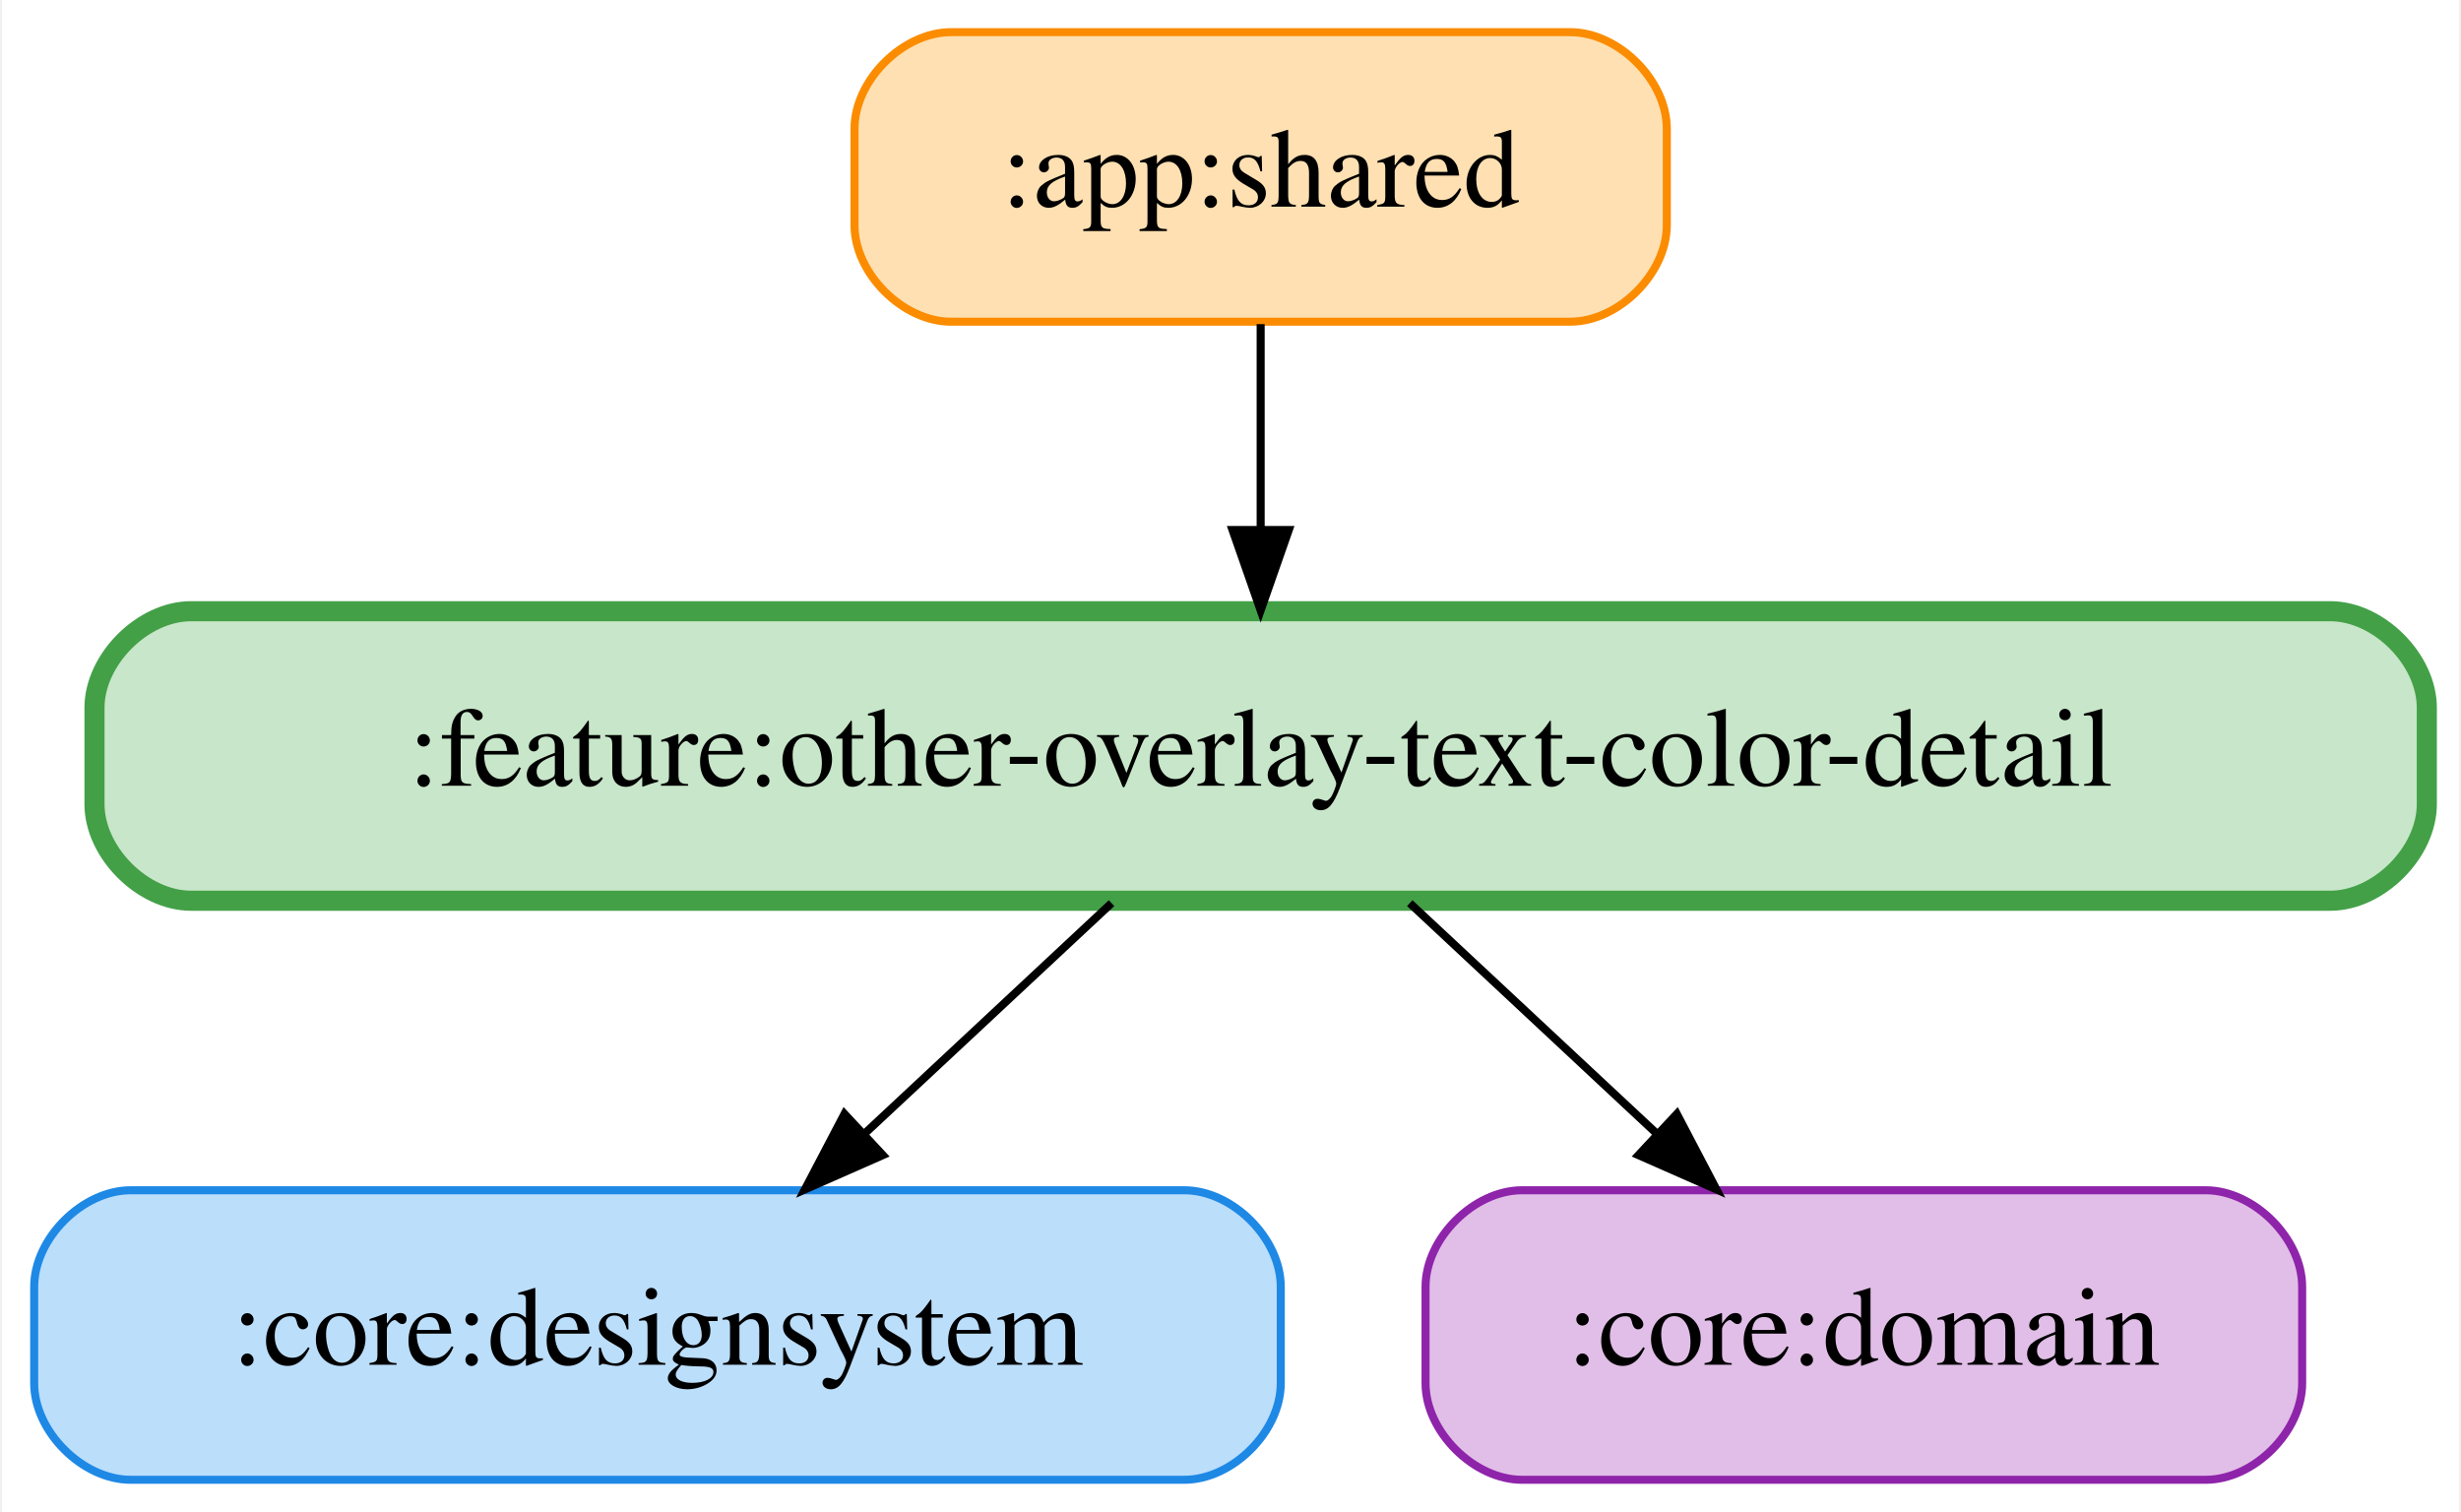
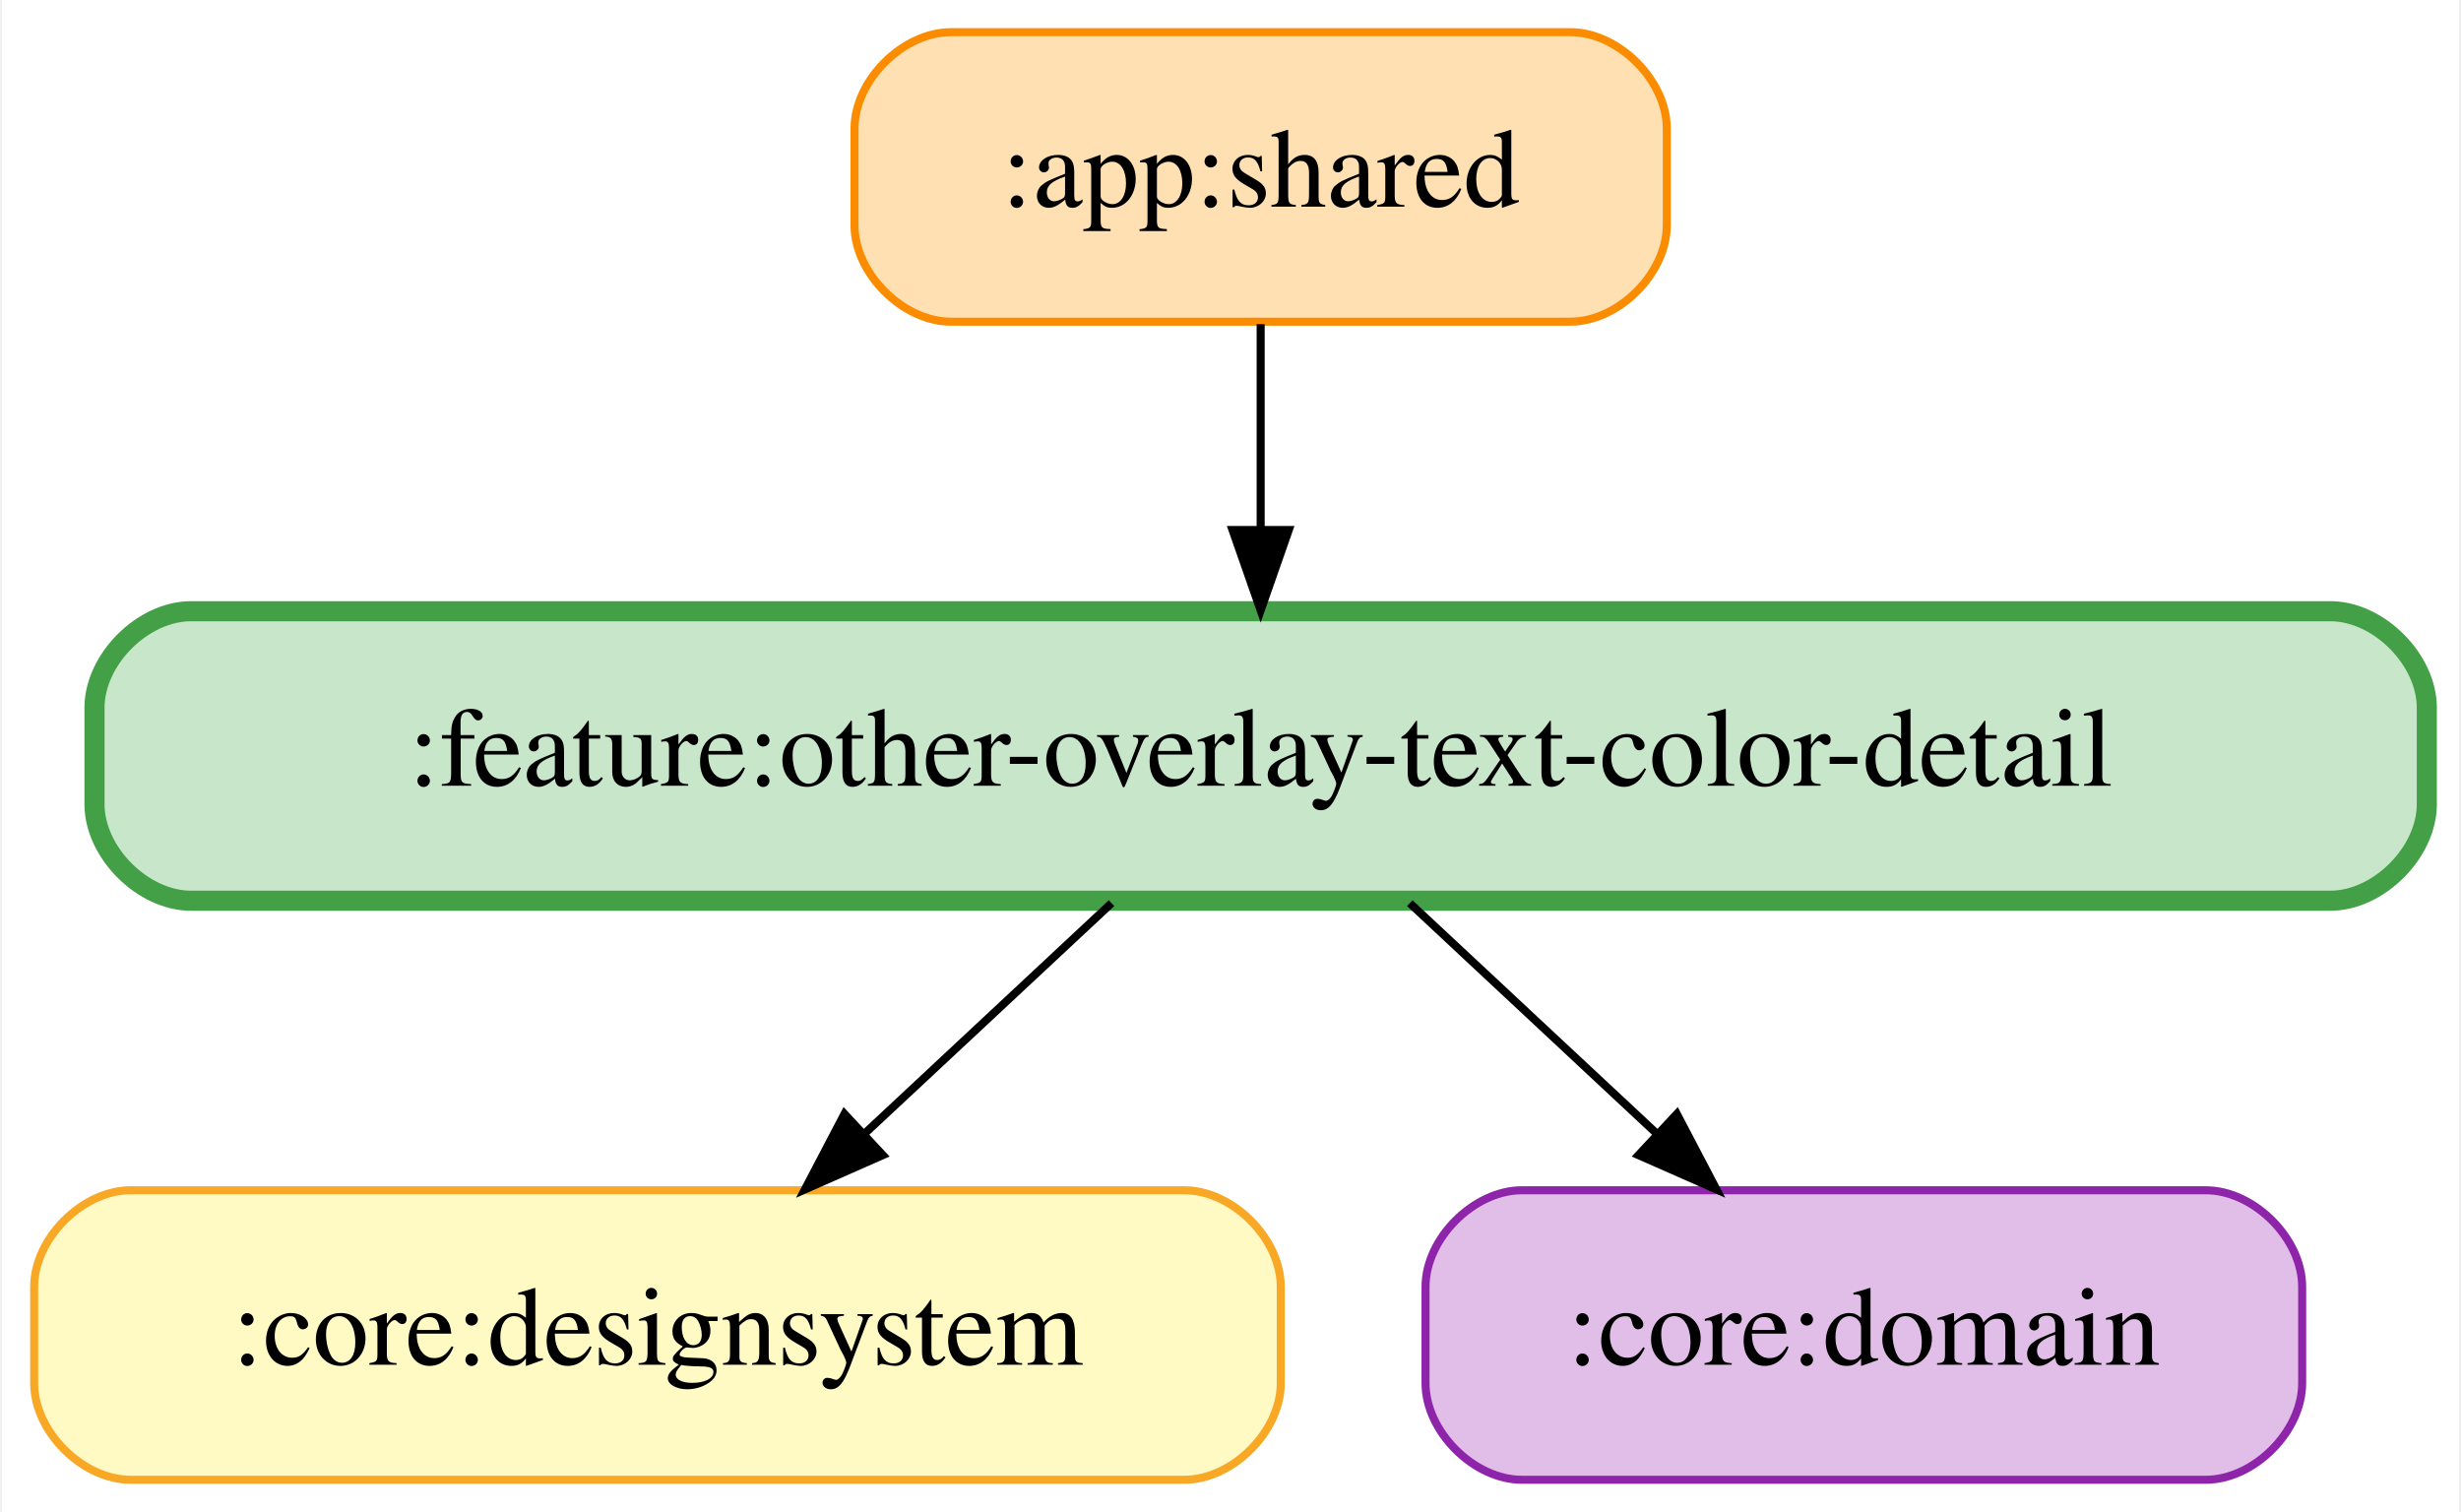
<svg xmlns="http://www.w3.org/2000/svg" width="306pt" height="188pt" viewBox="0.00 0.00 305.50 188.00">
  <g id="graph0" class="graph" transform="scale(1 1) rotate(0) translate(4 184)">
    <polygon fill="white" stroke="transparent" points="-4,4 -4,-184 301.5,-184 301.5,4 -4,4" />
    <g id="node1" class="node">
      <path fill="#ffe0b2" stroke="#fb8c00" d="M191,-180C191,-180 114,-180 114,-180 108,-180 102,-174 102,-168 102,-168 102,-156 102,-156 102,-150 108,-144 114,-144 114,-144 191,-144 191,-144 197,-144 203,-150 203,-156 203,-156 203,-168 203,-168 203,-174 197,-180 191,-180" />
      <text text-anchor="middle" x="152.5" y="-158.3" font-family="Times,serif" font-size="14.00">:app:shared</text>
    </g>
    <g id="node4" class="node">
      <path fill="#c8e6c9" stroke="#43a047" stroke-width="2.5" d="M285.5,-108C285.5,-108 19.5,-108 19.5,-108 13.5,-108 7.5,-102 7.5,-96 7.5,-96 7.5,-84 7.5,-84 7.5,-78 13.5,-72 19.5,-72 19.5,-72 285.5,-72 285.5,-72 291.5,-72 297.5,-78 297.5,-84 297.5,-84 297.5,-96 297.5,-96 297.5,-102 291.5,-108 285.5,-108" />
      <text text-anchor="middle" x="152.5" y="-86.3" font-family="Times,serif" font-size="14.00">:feature:other-overlay-text-color-detail</text>
    </g>
    <g id="edge1" class="edge">
      <path fill="none" stroke="black" d="M152.5,-143.7C152.5,-135.98 152.5,-126.71 152.5,-118.11" />
      <polygon fill="black" stroke="black" points="156,-118.1 152.5,-108.1 149,-118.1 156,-118.1" />
    </g>
    <g id="node2" class="node">
-       <path fill="#bbdefb" stroke="#1e88e5" d="M143,-36C143,-36 12,-36 12,-36 6,-36 0,-30 0,-24 0,-24 0,-12 0,-12 0,-6 6,0 12,0 12,0 143,0 143,0 149,0 155,-6 155,-12 155,-12 155,-24 155,-24 155,-30 149,-36 143,-36" />
+       <path fill="#fff9c4" stroke="#f9a825" d="M143,-36C143,-36 12,-36 12,-36 6,-36 0,-30 0,-24 0,-24 0,-12 0,-12 0,-6 6,0 12,0 12,0 143,0 143,0 149,0 155,-6 155,-12 155,-12 155,-24 155,-24 155,-30 149,-36 143,-36" />
      <text text-anchor="middle" x="77.5" y="-14.3" font-family="Times,serif" font-size="14.00">:core:designsystem</text>
    </g>
    <g id="node3" class="node">
      <path fill="#e1bee7" stroke="#8e24aa" d="M270,-36C270,-36 185,-36 185,-36 179,-36 173,-30 173,-24 173,-24 173,-12 173,-12 173,-6 179,0 185,0 185,0 270,0 270,0 276,0 282,-6 282,-12 282,-12 282,-24 282,-24 282,-30 276,-36 270,-36" />
      <text text-anchor="middle" x="227.5" y="-14.3" font-family="Times,serif" font-size="14.00">:core:domain</text>
    </g>
    <g id="edge3" class="edge">
      <path fill="none" stroke="black" d="M133.96,-71.7C124.7,-63.05 113.34,-52.45 103.24,-43.03" />
      <polygon fill="black" stroke="black" points="105.52,-40.37 95.83,-36.1 100.75,-45.49 105.52,-40.37" />
    </g>
    <g id="edge2" class="edge">
      <path fill="none" stroke="black" d="M171.04,-71.7C180.3,-63.05 191.66,-52.45 201.76,-43.03" />
      <polygon fill="black" stroke="black" points="204.25,-45.49 209.17,-36.1 199.48,-40.37 204.25,-45.49" />
    </g>
  </g>
</svg>
